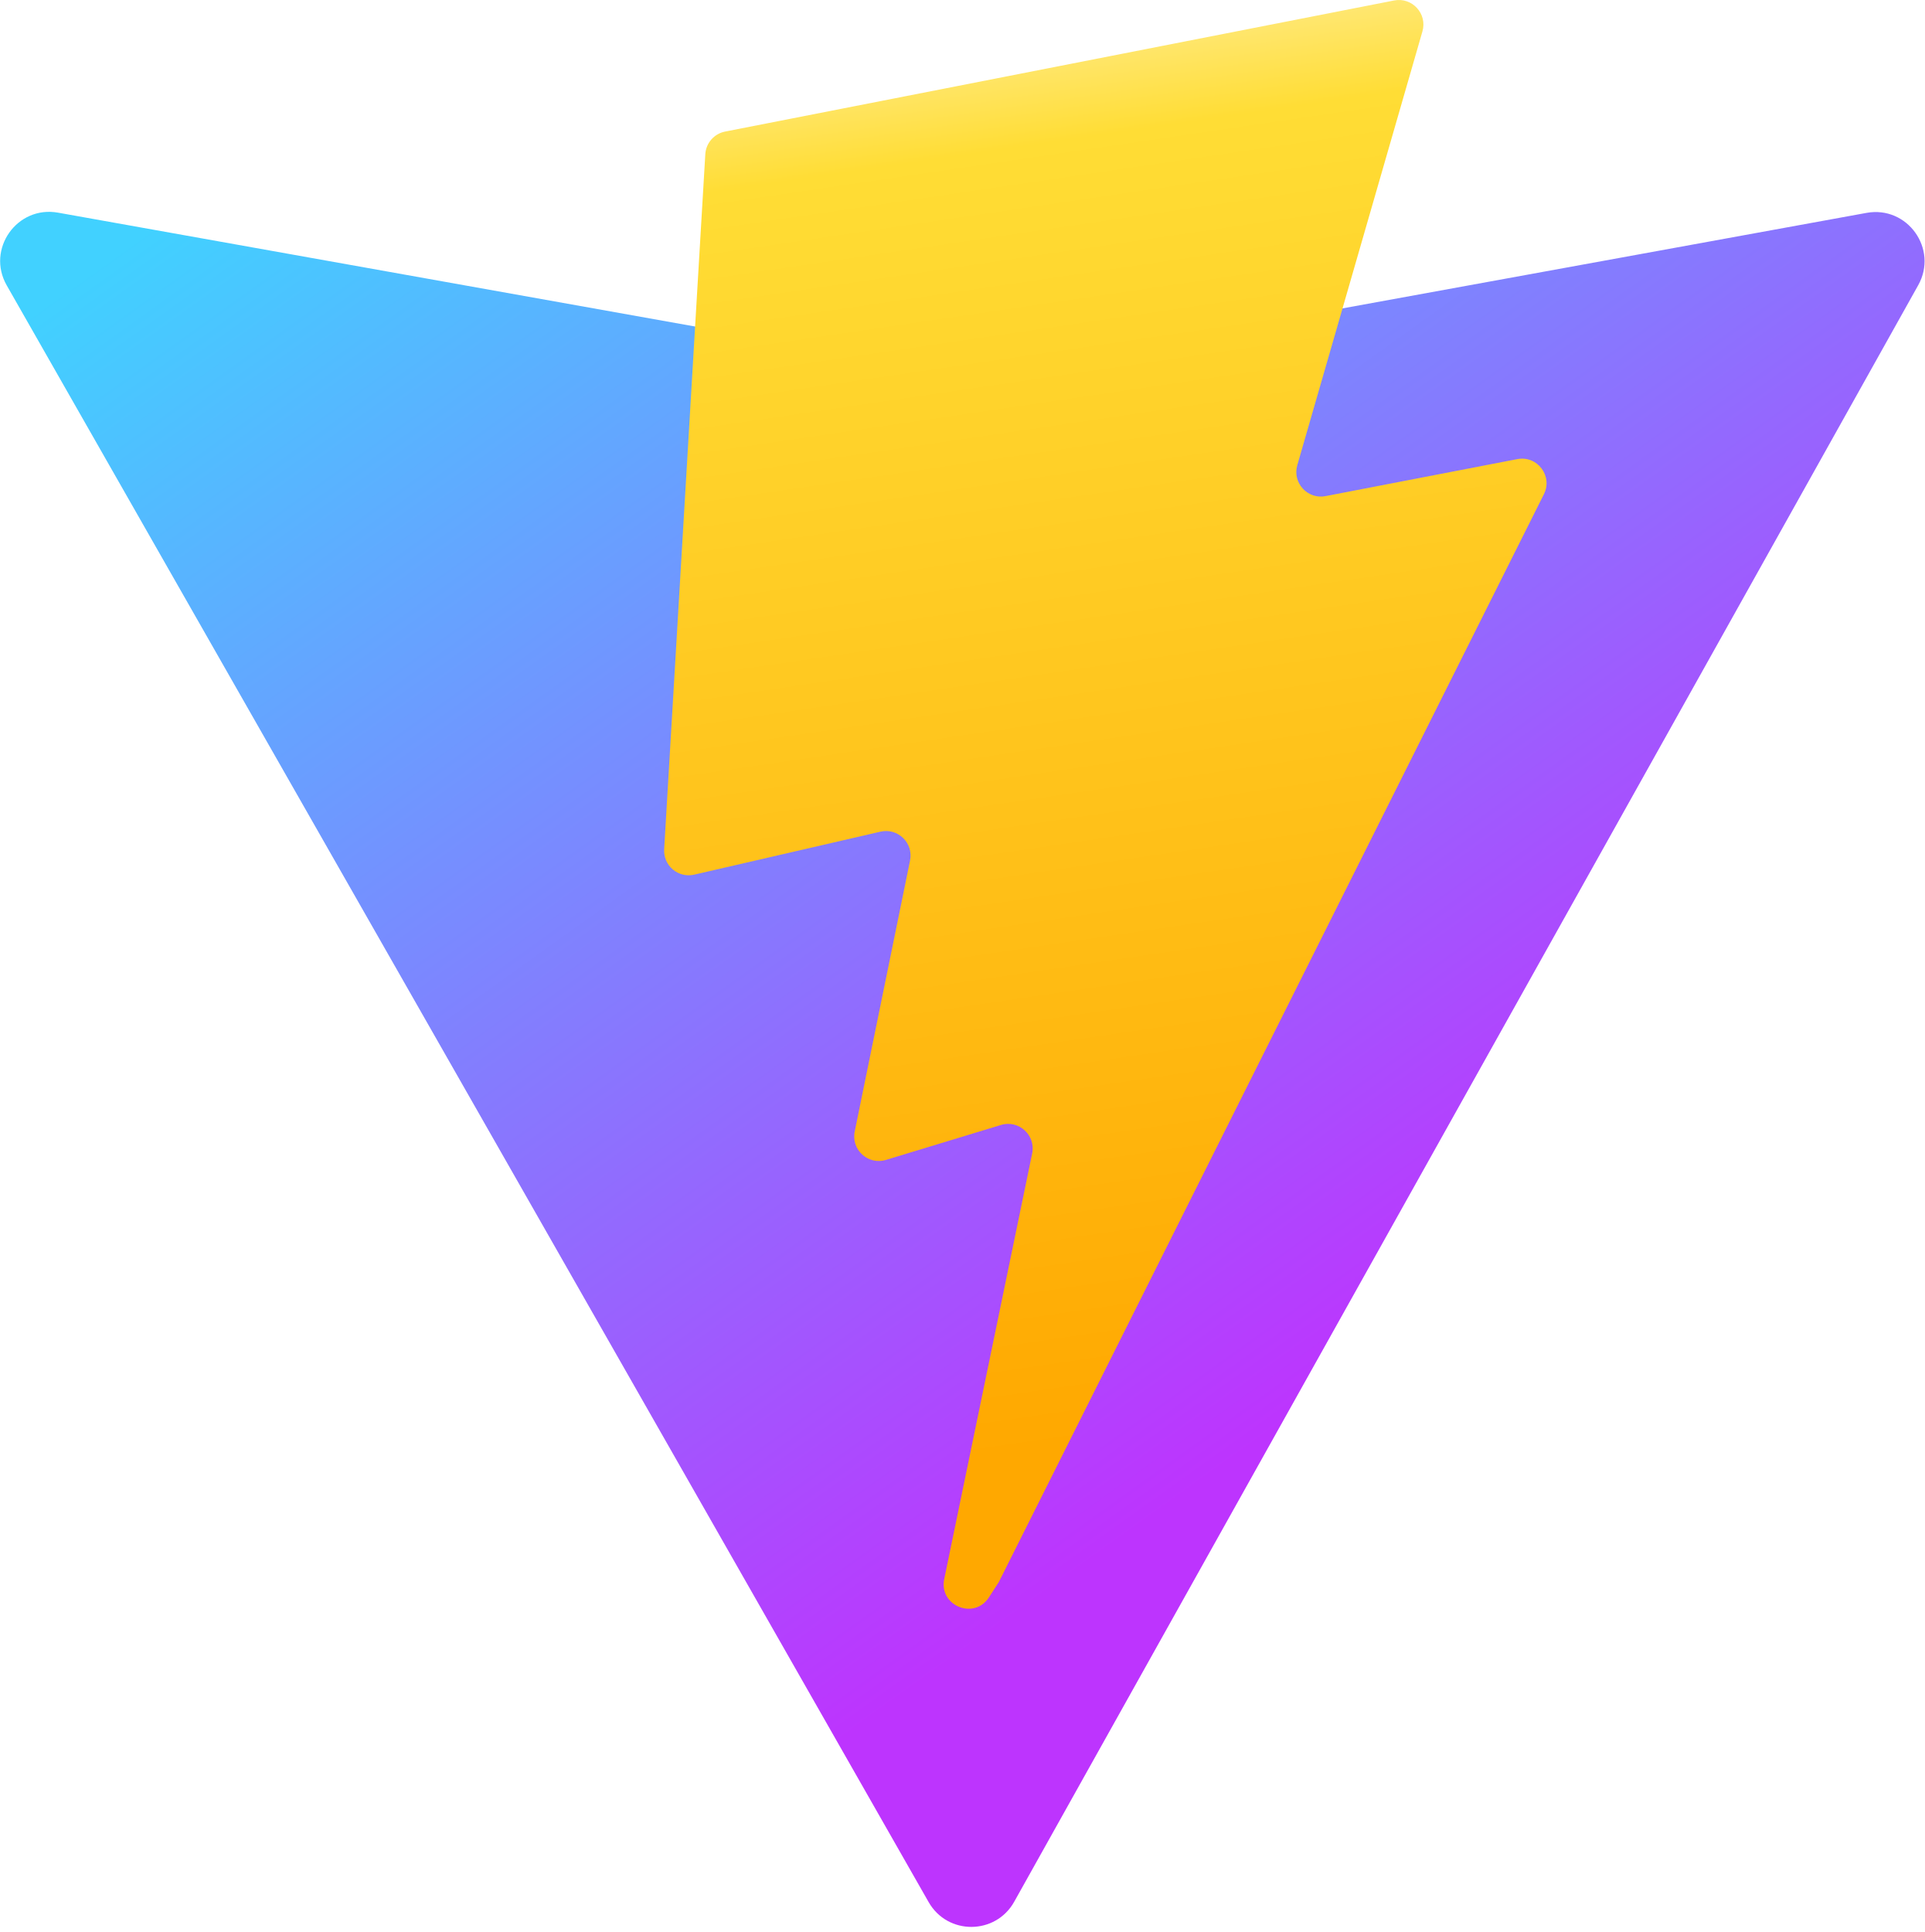
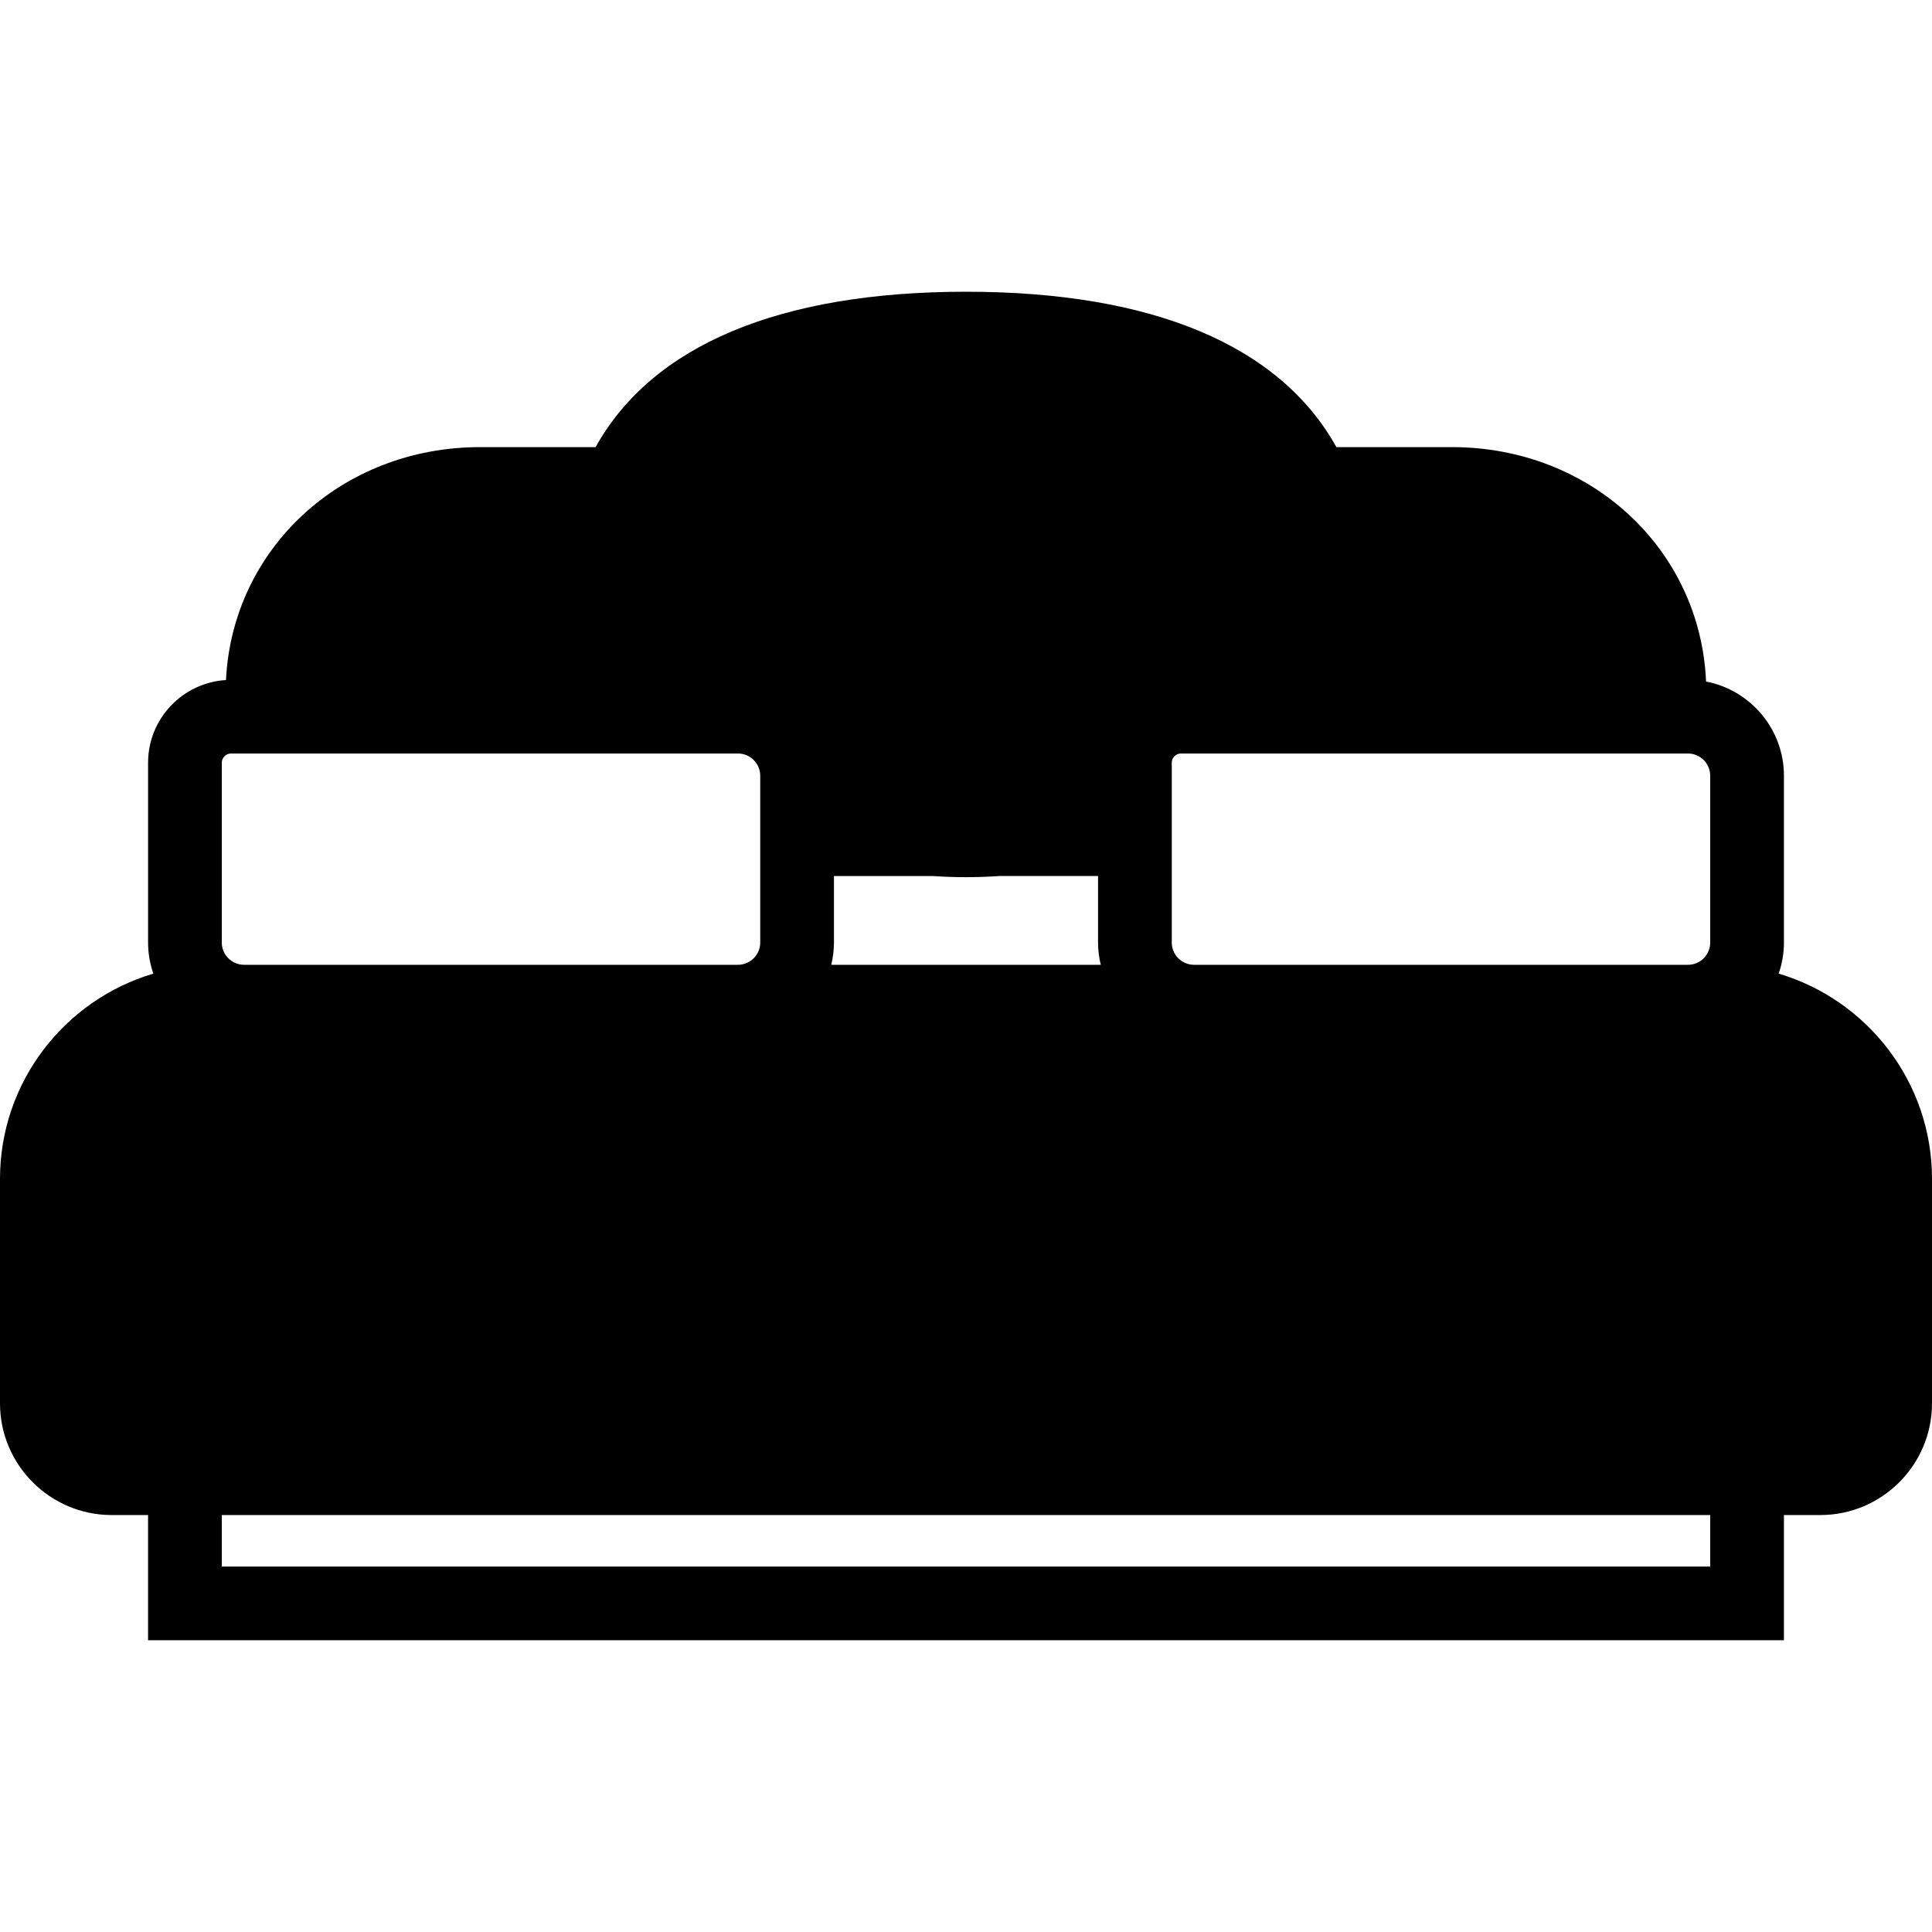
- <svg xmlns="http://www.w3.org/2000/svg" aria-hidden="true" role="img" class="iconify iconify--logos" width="31.88" height="32" preserveAspectRatio="xMidYMid meet" viewBox="0 0 256 257">
-   <defs>
-     <linearGradient id="IconifyId1813088fe1fbc01fb466" x1="-.828%" x2="57.636%" y1="7.652%" y2="78.411%">
-       <stop offset="0%" stop-color="#41D1FF" />
-       <stop offset="100%" stop-color="#BD34FE" />
-     </linearGradient>
-     <linearGradient id="IconifyId1813088fe1fbc01fb467" x1="43.376%" x2="50.316%" y1="2.242%" y2="89.03%">
-       <stop offset="0%" stop-color="#FFEA83" />
-       <stop offset="8.333%" stop-color="#FFDD35" />
-       <stop offset="100%" stop-color="#FFA800" />
-     </linearGradient>
-   </defs>
-   <path fill="url(#IconifyId1813088fe1fbc01fb466)" d="M255.153 37.938L134.897 252.976c-2.483 4.44-8.862 4.466-11.382.048L.875 37.958c-2.746-4.814 1.371-10.646 6.827-9.67l120.385 21.517a6.537 6.537 0 0 0 2.322-.004l117.867-21.483c5.438-.991 9.574 4.796 6.877 9.62Z" />
-   <path fill="url(#IconifyId1813088fe1fbc01fb467)" d="M185.432.063L96.44 17.501a3.268 3.268 0 0 0-2.634 3.014l-5.474 92.456a3.268 3.268 0 0 0 3.997 3.378l24.777-5.718c2.318-.535 4.413 1.507 3.936 3.838l-7.361 36.047c-.495 2.426 1.782 4.5 4.151 3.78l15.304-4.649c2.372-.72 4.652 1.36 4.15 3.788l-11.698 56.621c-.732 3.542 3.979 5.473 5.943 2.437l1.313-2.028l72.516-144.72c1.215-2.423-.88-5.186-3.54-4.672l-25.505 4.922c-2.396.462-4.435-1.77-3.759-4.114l16.646-57.705c.677-2.35-1.37-4.583-3.769-4.113Z" />
+ <svg xmlns="http://www.w3.org/2000/svg" fill="#000000" height="800px" width="800px" version="1.1" id="Capa_1" viewBox="0 0 209.646 209.646" xml:space="preserve">
+   <path d="M193.008,105.651c0.364-1.059,0.571-2.191,0.571-3.372V84.179c0-5.07-3.644-9.3-8.45-10.222  c-0.616-14.357-12.506-25.439-27.581-25.439h-12.532c-6.14-11.045-19.958-16.861-40.193-16.861S70.77,37.473,64.63,48.518H52.098  c-15.017,0-26.877,10.997-27.576,25.275c-4.708,0.285-8.454,4.194-8.454,8.972v19.513c0,1.181,0.207,2.313,0.571,3.372  C7.031,108.499,0,117.403,0,127.922v24.359c0,6.683,5.438,12.12,12.12,12.12h3.947v13.588h177.512v-13.588h3.947  c6.683,0,12.12-5.437,12.12-12.12v-24.359C209.646,117.403,202.615,108.499,193.008,105.651z M185.579,102.279  c0,1.331-1.083,2.414-2.414,2.414h-53.6c-1.331,0-2.414-1.083-2.414-2.414V82.765c0-0.551,0.448-1,1-1h55.014  c1.331,0,2.414,1.083,2.414,2.414V102.279z M104.823,95.184c1.162,0,2.354-0.041,3.64-0.125h10.688v7.219  c0,0.832,0.109,1.638,0.294,2.414H90.201c0.185-0.776,0.294-1.582,0.294-2.414V95.06h10.688  C102.469,95.143,103.661,95.184,104.823,95.184z M24.067,82.765c0-0.551,0.448-1,1-1h55.014c1.331,0,2.414,1.083,2.414,2.414v18.099  c0,1.331-1.083,2.414-2.414,2.414h-53.6c-1.331,0-2.414-1.083-2.414-2.414V82.765z M185.579,169.99H24.067v-5.588h161.512V169.99z" />
</svg>
